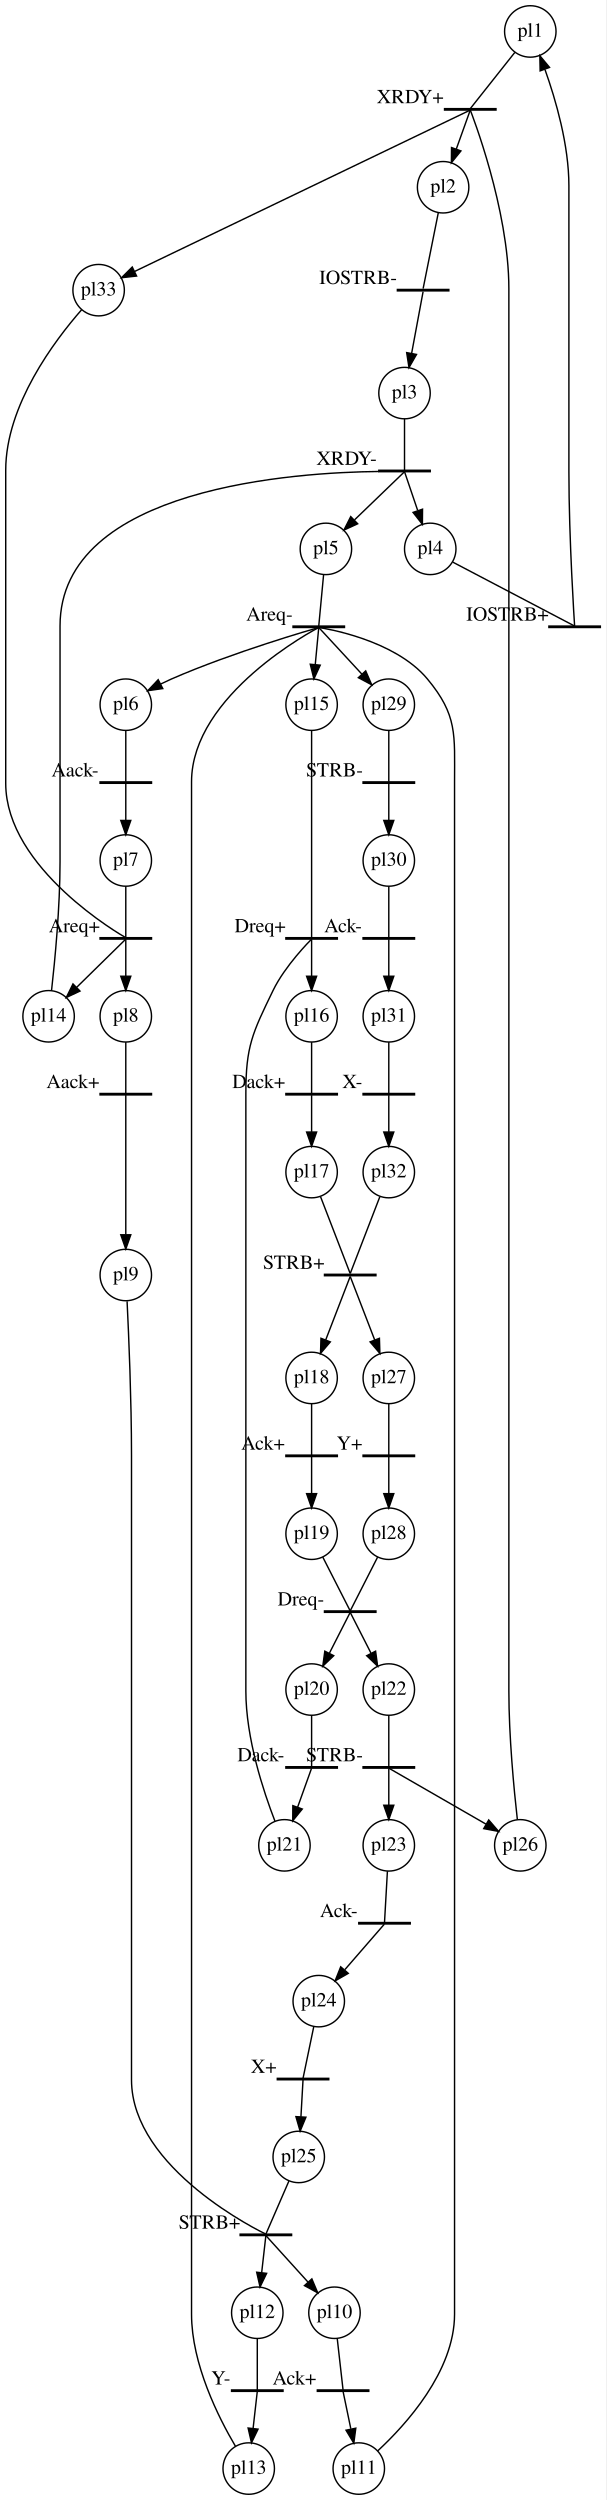
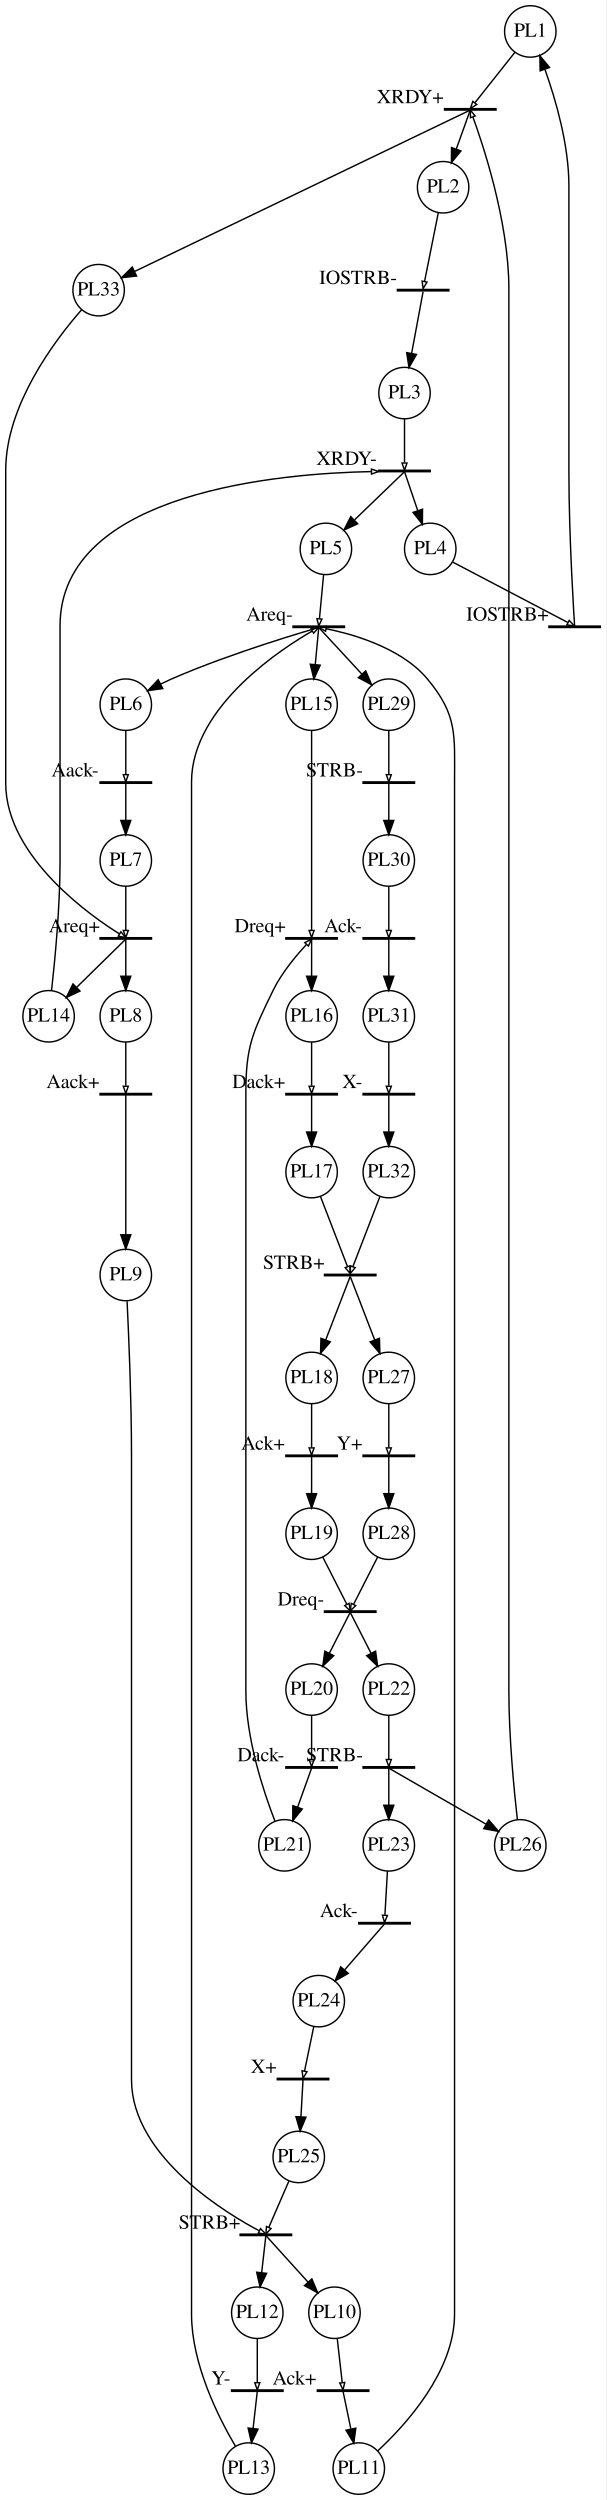
<svg xmlns="http://www.w3.org/2000/svg" width="424pt" height="1749pt" viewBox="0.00 0.00 424.00 1749.00">
  <g id="graph0" class="graph" transform="scale(1 1) rotate(0) translate(4 1745)">
    <polygon fill="white" stroke="none" points="-4,4 -4,-1745 420,-1745 420,4 -4,4" />
    <g id="node1" class="node">
      <ellipse fill="none" stroke="black" cx="367" cy="-1723" rx="18" ry="18" />
-       <text text-anchor="middle" x="367" y="-1719.3" font-family="Times,serif" font-size="14.00">pl1</text>
+       <text text-anchor="middle" x="367" y="-1719.3" font-family="Times,serif" font-size="14.00">PL1</text>
    </g>
    <g id="node3" class="node">
      <polygon fill="none" stroke="black" points="343,-1669 307,-1669 307,-1668 343,-1668 343,-1669" />
      <text text-anchor="middle" x="283" y="-1672.8" font-family="Times,serif" font-size="14.00">XRDY+</text>
    </g>
    <g id="edge1" class="edge">
-       <path fill="none" stroke="black" d="M356.184,-1708.35C344.129,-1693.14 326.165,-1670.47 325.054,-1669.07" />
+       <path fill="none" stroke="black" d="M356.184,-1708.35C346.954,-1696.7 334.261,-1680.69 328.319,-1673.19" />
+       <polygon fill="none" stroke="black" points="329.531,-1671.9 325.054,-1669.07 326.788,-1674.07 329.531,-1671.9" />
    </g>
    <g id="node2" class="node">
      <ellipse fill="none" stroke="black" cx="306" cy="-1614" rx="18" ry="18" />
-       <text text-anchor="middle" x="306" y="-1610.3" font-family="Times,serif" font-size="14.00">pl2</text>
+       <text text-anchor="middle" x="306" y="-1610.3" font-family="Times,serif" font-size="14.00">PL2</text>
    </g>
    <g id="node5" class="node">
      <polygon fill="none" stroke="black" points="310,-1542.5 274,-1542.5 274,-1541.5 310,-1541.5 310,-1542.5" />
      <text text-anchor="middle" x="246.5" y="-1546.3" font-family="Times,serif" font-size="14.00">IOSTRB-</text>
    </g>
    <g id="edge3" class="edge">
-       <path fill="none" stroke="black" d="M302.611,-1596.05C298.597,-1575.99 292.402,-1545.01 292.019,-1543.09" />
+       <path fill="none" stroke="black" d="M302.611,-1596.05C299.475,-1580.38 295.008,-1558.04 293.021,-1548.1" />
+       <polygon fill="none" stroke="black" points="294.715,-1547.65 292.019,-1543.09 291.283,-1548.34 294.715,-1547.65" />
    </g>
    <g id="edge2" class="edge">
      <path fill="none" stroke="black" d="M324.945,-1667.85C324.394,-1666.31 319.747,-1653.35 315.195,-1640.65" />
      <polygon fill="black" stroke="black" points="318.47,-1639.41 311.801,-1631.18 311.881,-1641.78 318.47,-1639.41" />
    </g>
    <g id="node56" class="node">
      <ellipse fill="none" stroke="black" cx="65" cy="-1542" rx="18" ry="18" />
-       <text text-anchor="middle" x="65" y="-1538.3" font-family="Times,serif" font-size="14.00">pl33</text>
+       <text text-anchor="middle" x="65" y="-1538.3" font-family="Times,serif" font-size="14.00">PL33</text>
    </g>
    <g id="edge63" class="edge">
      <path fill="none" stroke="black" d="M324.953,-1667.98C321.728,-1666.43 154.717,-1586.13 90.127,-1555.08" />
      <polygon fill="black" stroke="black" points="91.554,-1551.88 81.025,-1550.7 88.521,-1558.19 91.554,-1551.88" />
    </g>
    <g id="node4" class="node">
      <ellipse fill="none" stroke="black" cx="279" cy="-1470" rx="18" ry="18" />
-       <text text-anchor="middle" x="279" y="-1466.3" font-family="Times,serif" font-size="14.00">pl3</text>
+       <text text-anchor="middle" x="279" y="-1466.3" font-family="Times,serif" font-size="14.00">PL3</text>
    </g>
    <g id="node7" class="node">
      <polygon fill="none" stroke="black" points="297,-1416 261,-1416 261,-1415 297,-1415 297,-1416" />
      <text text-anchor="middle" x="238.5" y="-1419.8" font-family="Times,serif" font-size="14.00">XRDY-</text>
    </g>
    <g id="edge5" class="edge">
-       <path fill="none" stroke="black" d="M279,-1451.94C279,-1436.93 279,-1417.27 279,-1416.06" />
+       <path fill="none" stroke="black" d="M279,-1451.94C279,-1441.39 279,-1428.53 279,-1421.41" />
+       <polygon fill="none" stroke="black" points="280.75,-1421.06 279,-1416.06 277.25,-1421.06 280.75,-1421.06" />
    </g>
    <g id="edge4" class="edge">
      <path fill="none" stroke="black" d="M291.991,-1540.95C291.765,-1539.74 287.535,-1516.96 283.963,-1497.72" />
      <polygon fill="black" stroke="black" points="287.394,-1497.03 282.127,-1487.84 280.512,-1498.31 287.394,-1497.03" />
    </g>
    <g id="node6" class="node">
      <ellipse fill="none" stroke="black" cx="297" cy="-1361" rx="18" ry="18" />
-       <text text-anchor="middle" x="297" y="-1357.3" font-family="Times,serif" font-size="14.00">pl4</text>
+       <text text-anchor="middle" x="297" y="-1357.3" font-family="Times,serif" font-size="14.00">PL4</text>
    </g>
    <g id="node8" class="node">
      <polygon fill="none" stroke="black" points="416,-1307 380,-1307 380,-1306 416,-1306 416,-1307" />
      <text text-anchor="middle" x="351" y="-1310.8" font-family="Times,serif" font-size="14.00">IOSTRB+</text>
    </g>
    <g id="edge7" class="edge">
-       <path fill="none" stroke="black" d="M312.781,-1351.72C340.3,-1337.28 394.477,-1308.85 397.836,-1307.09" />
+       <path fill="none" stroke="black" d="M312.781,-1351.72C336.215,-1339.42 378.981,-1316.98 393.235,-1309.5" />
+       <polygon fill="none" stroke="black" points="394.222,-1310.96 397.836,-1307.09 392.596,-1307.86 394.222,-1310.96" />
    </g>
    <g id="edge6" class="edge">
      <path fill="none" stroke="black" d="M279.052,-1414.85C279.569,-1413.32 283.89,-1400.6 288.162,-1388.02" />
      <polygon fill="black" stroke="black" points="291.603,-1388.78 291.505,-1378.18 284.975,-1386.52 291.603,-1388.78" />
    </g>
    <g id="node9" class="node">
      <ellipse fill="none" stroke="black" cx="224" cy="-1361" rx="18" ry="18" />
-       <text text-anchor="middle" x="224" y="-1357.3" font-family="Times,serif" font-size="14.00">pl5</text>
+       <text text-anchor="middle" x="224" y="-1357.3" font-family="Times,serif" font-size="14.00">PL5</text>
    </g>
    <g id="edge9" class="edge">
      <path fill="none" stroke="black" d="M278.842,-1414.85C276.975,-1413.05 258.897,-1395.63 243.999,-1381.27" />
      <polygon fill="black" stroke="black" points="246.23,-1378.56 236.601,-1374.14 241.373,-1383.6 246.23,-1378.56" />
    </g>
    <g id="edge8" class="edge">
      <path fill="none" stroke="black" d="M397.997,-1307.04C397.876,-1308.87 394,-1367.72 394,-1415 394,-1615 394,-1615 394,-1615 394,-1643.48 384.894,-1674.97 377.258,-1696.37" />
      <polygon fill="black" stroke="black" points="373.88,-1695.41 373.674,-1706 380.441,-1697.85 373.88,-1695.41" />
    </g>
    <g id="node11" class="node">
      <polygon fill="none" stroke="black" points="237,-1307 201,-1307 201,-1306 237,-1306 237,-1307" />
      <text text-anchor="middle" x="184.5" y="-1310.8" font-family="Times,serif" font-size="14.00">Areq-</text>
    </g>
    <g id="edge10" class="edge">
-       <path fill="none" stroke="black" d="M222.39,-1342.94C220.974,-1327.93 219.12,-1308.27 219.006,-1307.06" />
+       <path fill="none" stroke="black" d="M222.39,-1342.94C221.395,-1332.39 220.182,-1319.53 219.511,-1312.41" />
+       <polygon fill="none" stroke="black" points="221.218,-1311.87 219.006,-1307.06 217.733,-1312.2 221.218,-1311.87" />
    </g>
    <g id="node10" class="node">
      <ellipse fill="none" stroke="black" cx="84" cy="-1252" rx="18" ry="18" />
-       <text text-anchor="middle" x="84" y="-1248.3" font-family="Times,serif" font-size="14.00">pl6</text>
+       <text text-anchor="middle" x="84" y="-1248.3" font-family="Times,serif" font-size="14.00">PL6</text>
    </g>
    <g id="node13" class="node">
      <polygon fill="none" stroke="black" points="102,-1198 66,-1198 66,-1197 102,-1197 102,-1198" />
      <text text-anchor="middle" x="48.5" y="-1201.8" font-family="Times,serif" font-size="14.00">Aack-</text>
    </g>
    <g id="edge12" class="edge">
-       <path fill="none" stroke="black" d="M84,-1233.94C84,-1218.93 84,-1199.27 84,-1198.06" />
+       <path fill="none" stroke="black" d="M84,-1233.94C84,-1223.39 84,-1210.53 84,-1203.41" />
+       <polygon fill="none" stroke="black" points="85.75,-1203.06 84,-1198.06 82.25,-1203.06 85.75,-1203.06" />
    </g>
    <g id="edge11" class="edge">
      <path fill="none" stroke="black" d="M218.831,-1305.95C215.353,-1304.96 159.041,-1288.82 116,-1270 113.493,-1268.9 110.914,-1267.69 108.36,-1266.43" />
      <polygon fill="black" stroke="black" points="109.881,-1263.27 99.391,-1261.79 106.663,-1269.49 109.881,-1263.27" />
    </g>
    <g id="node22" class="node">
      <ellipse fill="none" stroke="black" cx="214" cy="-1252" rx="18" ry="18" />
-       <text text-anchor="middle" x="214" y="-1248.3" font-family="Times,serif" font-size="14.00">pl15</text>
+       <text text-anchor="middle" x="214" y="-1248.3" font-family="Times,serif" font-size="14.00">PL15</text>
    </g>
    <g id="edge23" class="edge">
      <path fill="none" stroke="black" d="M218.986,-1305.85C218.846,-1304.37 217.709,-1292.32 216.557,-1280.1" />
      <polygon fill="black" stroke="black" points="220.03,-1279.65 215.606,-1270.02 213.061,-1280.31 220.03,-1279.65" />
    </g>
    <g id="node45" class="node">
      <ellipse fill="none" stroke="black" cx="268" cy="-1252" rx="18" ry="18" />
-       <text text-anchor="middle" x="268" y="-1248.3" font-family="Times,serif" font-size="14.00">pl29</text>
+       <text text-anchor="middle" x="268" y="-1248.3" font-family="Times,serif" font-size="14.00">PL29</text>
    </g>
    <g id="edge49" class="edge">
      <path fill="none" stroke="black" d="M219.141,-1305.85C220.76,-1304.1 236.074,-1287.53 249.132,-1273.41" />
      <polygon fill="black" stroke="black" points="251.834,-1275.64 256.052,-1265.92 246.694,-1270.89 251.834,-1275.64" />
    </g>
    <g id="node12" class="node">
      <ellipse fill="none" stroke="black" cx="84" cy="-1143" rx="18" ry="18" />
-       <text text-anchor="middle" x="84" y="-1139.3" font-family="Times,serif" font-size="14.00">pl7</text>
+       <text text-anchor="middle" x="84" y="-1139.3" font-family="Times,serif" font-size="14.00">PL7</text>
    </g>
    <g id="node15" class="node">
      <polygon fill="none" stroke="black" points="102,-1089 66,-1089 66,-1088 102,-1088 102,-1089" />
      <text text-anchor="middle" x="48" y="-1092.8" font-family="Times,serif" font-size="14.00">Areq+</text>
    </g>
    <g id="edge14" class="edge">
-       <path fill="none" stroke="black" d="M84,-1124.94C84,-1109.93 84,-1090.27 84,-1089.06" />
+       <path fill="none" stroke="black" d="M84,-1124.94C84,-1114.39 84,-1101.53 84,-1094.41" />
+       <polygon fill="none" stroke="black" points="85.75,-1094.06 84,-1089.06 82.25,-1094.06 85.75,-1094.06" />
    </g>
    <g id="edge13" class="edge">
      <path fill="none" stroke="black" d="M84,-1196.85C84,-1195.37 84,-1183.32 84,-1171.1" />
      <polygon fill="black" stroke="black" points="87.5,-1171.02 84,-1161.02 80.5,-1171.02 87.5,-1171.02" />
    </g>
    <g id="node14" class="node">
      <ellipse fill="none" stroke="black" cx="84" cy="-1034" rx="18" ry="18" />
-       <text text-anchor="middle" x="84" y="-1030.3" font-family="Times,serif" font-size="14.00">pl8</text>
+       <text text-anchor="middle" x="84" y="-1030.3" font-family="Times,serif" font-size="14.00">PL8</text>
    </g>
    <g id="node17" class="node">
      <polygon fill="none" stroke="black" points="102,-980 66,-980 66,-979 102,-979 102,-980" />
      <text text-anchor="middle" x="47" y="-983.8" font-family="Times,serif" font-size="14.00">Aack+</text>
    </g>
    <g id="edge16" class="edge">
-       <path fill="none" stroke="black" d="M84,-1015.94C84,-1000.93 84,-981.273 84,-980.059" />
+       <path fill="none" stroke="black" d="M84,-1015.94C84,-1005.39 84,-992.534 84,-985.412" />
+       <polygon fill="none" stroke="black" points="85.75,-985.059 84,-980.059 82.25,-985.059 85.75,-985.059" />
    </g>
    <g id="edge15" class="edge">
      <path fill="none" stroke="black" d="M84,-1087.85C84,-1086.37 84,-1074.32 84,-1062.1" />
      <polygon fill="black" stroke="black" points="87.5,-1062.02 84,-1052.02 80.5,-1062.02 87.5,-1062.02" />
    </g>
    <g id="node57" class="node">
      <ellipse fill="none" stroke="black" cx="30" cy="-1034" rx="18" ry="18" />
-       <text text-anchor="middle" x="30" y="-1030.3" font-family="Times,serif" font-size="14.00">pl14</text>
+       <text text-anchor="middle" x="30" y="-1030.3" font-family="Times,serif" font-size="14.00">PL14</text>
    </g>
    <g id="edge65" class="edge">
      <path fill="none" stroke="black" d="M83.845,-1087.85C82.012,-1086.05 64.262,-1068.63 49.635,-1054.27" />
      <polygon fill="black" stroke="black" points="51.96,-1051.65 42.372,-1047.14 47.057,-1056.65 51.96,-1051.65" />
    </g>
    <g id="node16" class="node">
      <ellipse fill="none" stroke="black" cx="84" cy="-853" rx="18" ry="18" />
-       <text text-anchor="middle" x="84" y="-849.3" font-family="Times,serif" font-size="14.00">pl9</text>
+       <text text-anchor="middle" x="84" y="-849.3" font-family="Times,serif" font-size="14.00">PL9</text>
    </g>
    <g id="node19" class="node">
      <polygon fill="none" stroke="black" points="200,-182 164,-182 164,-181 200,-181 200,-182" />
      <text text-anchor="middle" x="142.5" y="-185.8" font-family="Times,serif" font-size="14.00">STRB+</text>
    </g>
    <g id="edge18" class="edge">
-       <path fill="none" stroke="black" d="M84.908,-834.615C86.088,-810.475 88,-765.431 88,-727 88,-727 88,-727 88,-290 88,-227.36 179.085,-183.391 181.932,-182.032" />
+       <path fill="none" stroke="black" d="M84.908,-834.615C86.088,-810.475 88,-765.431 88,-727 88,-727 88,-727 88,-290 88,-235.19 157.737,-194.675 177.079,-184.492" />
+       <polygon fill="none" stroke="black" points="178.263,-185.854 181.932,-182.032 176.681,-182.732 178.263,-185.854" />
    </g>
    <g id="edge17" class="edge">
      <path fill="none" stroke="black" d="M84,-978.909C84,-976.29 84,-917.468 84,-881.491" />
      <polygon fill="black" stroke="black" points="87.5,-881.147 84,-871.147 80.5,-881.147 87.5,-881.147" />
    </g>
    <g id="node18" class="node">
      <ellipse fill="none" stroke="black" cx="230" cy="-127" rx="18" ry="18" />
-       <text text-anchor="middle" x="230" y="-123.3" font-family="Times,serif" font-size="14.00">pl10</text>
+       <text text-anchor="middle" x="230" y="-123.3" font-family="Times,serif" font-size="14.00">PL10</text>
    </g>
    <g id="node21" class="node">
      <polygon fill="none" stroke="black" points="254,-73 218,-73 218,-72 254,-72 254,-73" />
      <text text-anchor="middle" x="202" y="-76.8" font-family="Times,serif" font-size="14.00">Ack+</text>
    </g>
    <g id="edge20" class="edge">
-       <path fill="none" stroke="black" d="M231.931,-108.939C233.631,-93.929 235.856,-74.273 235.993,-73.059" />
+       <path fill="none" stroke="black" d="M231.931,-108.939C233.126,-98.385 234.581,-85.534 235.387,-78.412" />
+       <polygon fill="none" stroke="black" points="237.17,-78.224 235.993,-73.059 233.692,-77.831 237.17,-78.224" />
    </g>
    <g id="edge19" class="edge">
      <path fill="none" stroke="black" d="M182.138,-180.848C183.724,-179.096 198.726,-162.532 211.517,-148.409" />
      <polygon fill="black" stroke="black" points="214.178,-150.684 218.296,-140.923 208.989,-145.985 214.178,-150.684" />
    </g>
    <g id="node42" class="node">
      <ellipse fill="none" stroke="black" cx="176" cy="-127" rx="18" ry="18" />
-       <text text-anchor="middle" x="176" y="-123.3" font-family="Times,serif" font-size="14.00">pl12</text>
+       <text text-anchor="middle" x="176" y="-123.3" font-family="Times,serif" font-size="14.00">PL12</text>
    </g>
    <g id="edge45" class="edge">
      <path fill="none" stroke="black" d="M181.983,-180.848C181.815,-179.368 180.451,-167.319 179.068,-155.1" />
      <polygon fill="black" stroke="black" points="182.53,-154.568 177.927,-145.025 175.575,-155.355 182.53,-154.568" />
    </g>
    <g id="node20" class="node">
      <ellipse fill="none" stroke="black" cx="247" cy="-18" rx="18" ry="18" />
-       <text text-anchor="middle" x="247" y="-14.3" font-family="Times,serif" font-size="14.00">pl11</text>
+       <text text-anchor="middle" x="247" y="-14.3" font-family="Times,serif" font-size="14.00">PL11</text>
    </g>
    <g id="edge22" class="edge">
-       <path fill="none" stroke="black" d="M260.237,-30.355C279.763,-48.448 314,-85.891 314,-126 314,-1198 314,-1198 314,-1198 314,-1231.1 316.148,-1244.54 295,-1270 271.863,-1297.85 222.23,-1305.53 219.15,-1305.98" />
+       <path fill="none" stroke="black" d="M260.237,-30.355C279.763,-48.448 314,-85.891 314,-126 314,-1198 314,-1198 314,-1198 314,-1231.1 316.148,-1244.54 295,-1270 275.659,-1293.28 237.802,-1302.46 224.103,-1305.12" />
+       <polygon fill="none" stroke="black" points="223.775,-1303.4 219.15,-1305.98 224.376,-1306.84 223.775,-1303.4" />
    </g>
    <g id="edge21" class="edge">
      <path fill="none" stroke="black" d="M236.032,-71.848C236.341,-70.359 238.872,-58.164 241.424,-45.865" />
      <polygon fill="black" stroke="black" points="244.92,-46.245 243.525,-35.742 238.066,-44.822 244.92,-46.245" />
    </g>
    <g id="node24" class="node">
      <polygon fill="none" stroke="black" points="232,-1089 196,-1089 196,-1088 232,-1088 232,-1089" />
      <text text-anchor="middle" x="178" y="-1092.8" font-family="Times,serif" font-size="14.00">Dreq+</text>
    </g>
    <g id="edge24" class="edge">
-       <path fill="none" stroke="black" d="M214,-1233.97C214,-1193.03 214,-1092.22 214,-1089.08" />
+       <path fill="none" stroke="black" d="M214,-1233.97C214,-1197.98 214,-1115.75 214,-1094.23" />
+       <polygon fill="none" stroke="black" points="215.75,-1094.08 214,-1089.08 212.25,-1094.08 215.75,-1094.08" />
    </g>
    <g id="node23" class="node">
      <ellipse fill="none" stroke="black" cx="214" cy="-1034" rx="18" ry="18" />
-       <text text-anchor="middle" x="214" y="-1030.3" font-family="Times,serif" font-size="14.00">pl16</text>
+       <text text-anchor="middle" x="214" y="-1030.3" font-family="Times,serif" font-size="14.00">PL16</text>
    </g>
    <g id="node26" class="node">
      <polygon fill="none" stroke="black" points="232,-980 196,-980 196,-979 232,-979 232,-980" />
      <text text-anchor="middle" x="177" y="-983.8" font-family="Times,serif" font-size="14.00">Dack+</text>
    </g>
    <g id="edge26" class="edge">
-       <path fill="none" stroke="black" d="M214,-1015.94C214,-1000.93 214,-981.273 214,-980.059" />
+       <path fill="none" stroke="black" d="M214,-1015.94C214,-1005.39 214,-992.534 214,-985.412" />
+       <polygon fill="none" stroke="black" points="215.75,-985.059 214,-980.059 212.25,-985.059 215.75,-985.059" />
    </g>
    <g id="edge25" class="edge">
      <path fill="none" stroke="black" d="M214,-1087.85C214,-1086.37 214,-1074.32 214,-1062.1" />
      <polygon fill="black" stroke="black" points="217.5,-1062.02 214,-1052.02 210.5,-1062.02 217.5,-1062.02" />
    </g>
    <g id="node25" class="node">
      <ellipse fill="none" stroke="black" cx="214" cy="-925" rx="18" ry="18" />
-       <text text-anchor="middle" x="214" y="-921.3" font-family="Times,serif" font-size="14.00">pl17</text>
+       <text text-anchor="middle" x="214" y="-921.3" font-family="Times,serif" font-size="14.00">PL17</text>
    </g>
    <g id="node28" class="node">
      <polygon fill="none" stroke="black" points="259,-853.5 223,-853.5 223,-852.5 259,-852.5 259,-853.5" />
      <text text-anchor="middle" x="201.5" y="-857.3" font-family="Times,serif" font-size="14.00">STRB+</text>
    </g>
    <g id="edge28" class="edge">
-       <path fill="none" stroke="black" d="M220.262,-907.765C227.989,-887.732 240.207,-856.056 240.963,-854.096" />
+       <path fill="none" stroke="black" d="M220.262,-907.765C226.359,-891.958 235.252,-868.901 239.104,-858.914" />
+       <polygon fill="none" stroke="black" points="240.796,-859.39 240.963,-854.096 237.531,-858.131 240.796,-859.39" />
    </g>
    <g id="edge27" class="edge">
      <path fill="none" stroke="black" d="M214,-978.848C214,-977.368 214,-965.319 214,-953.1" />
      <polygon fill="black" stroke="black" points="217.5,-953.025 214,-943.025 210.5,-953.025 217.5,-953.025" />
    </g>
    <g id="node27" class="node">
      <ellipse fill="none" stroke="black" cx="214" cy="-781" rx="18" ry="18" />
-       <text text-anchor="middle" x="214" y="-777.3" font-family="Times,serif" font-size="14.00">pl18</text>
+       <text text-anchor="middle" x="214" y="-777.3" font-family="Times,serif" font-size="14.00">PL18</text>
    </g>
    <g id="node30" class="node">
      <polygon fill="none" stroke="black" points="232,-727 196,-727 196,-726 232,-726 232,-727" />
      <text text-anchor="middle" x="180" y="-730.8" font-family="Times,serif" font-size="14.00">Ack+</text>
    </g>
    <g id="edge30" class="edge">
-       <path fill="none" stroke="black" d="M214,-762.939C214,-747.929 214,-728.273 214,-727.059" />
+       <path fill="none" stroke="black" d="M214,-762.939C214,-752.385 214,-739.534 214,-732.412" />
+       <polygon fill="none" stroke="black" points="215.75,-732.059 214,-727.059 212.25,-732.059 215.75,-732.059" />
    </g>
    <g id="edge29" class="edge">
      <path fill="none" stroke="black" d="M240.98,-851.949C240.502,-850.71 231.357,-826.998 223.844,-807.522" />
      <polygon fill="black" stroke="black" points="227.09,-806.212 220.226,-798.142 220.559,-808.731 227.09,-806.212" />
    </g>
    <g id="node52" class="node">
      <ellipse fill="none" stroke="black" cx="268" cy="-781" rx="18" ry="18" />
-       <text text-anchor="middle" x="268" y="-777.3" font-family="Times,serif" font-size="14.00">pl27</text>
+       <text text-anchor="middle" x="268" y="-777.3" font-family="Times,serif" font-size="14.00">PL27</text>
    </g>
    <g id="edge57" class="edge">
      <path fill="none" stroke="black" d="M241.02,-851.949C241.498,-850.71 250.643,-826.998 258.156,-807.522" />
      <polygon fill="black" stroke="black" points="261.441,-808.731 261.774,-798.142 254.91,-806.212 261.441,-808.731" />
    </g>
    <g id="node29" class="node">
      <ellipse fill="none" stroke="black" cx="214" cy="-672" rx="18" ry="18" />
-       <text text-anchor="middle" x="214" y="-668.3" font-family="Times,serif" font-size="14.00">pl19</text>
+       <text text-anchor="middle" x="214" y="-668.3" font-family="Times,serif" font-size="14.00">PL19</text>
    </g>
    <g id="node32" class="node">
      <polygon fill="none" stroke="black" points="259,-618 223,-618 223,-617 259,-617 259,-618" />
      <text text-anchor="middle" x="206.5" y="-621.8" font-family="Times,serif" font-size="14.00">Dreq-</text>
    </g>
    <g id="edge32" class="edge">
-       <path fill="none" stroke="black" d="M221.81,-655.67C229.534,-640.506 240.302,-619.37 240.968,-618.064" />
+       <path fill="none" stroke="black" d="M221.81,-655.67C227.483,-644.534 234.796,-630.177 238.545,-622.818" />
+       <polygon fill="none" stroke="black" points="240.257,-623.313 240.968,-618.064 237.139,-621.724 240.257,-623.313" />
    </g>
    <g id="edge31" class="edge">
      <path fill="none" stroke="black" d="M214,-725.848C214,-724.368 214,-712.319 214,-700.1" />
      <polygon fill="black" stroke="black" points="217.5,-700.025 214,-690.025 210.5,-700.025 217.5,-700.025" />
    </g>
    <g id="node31" class="node">
      <ellipse fill="none" stroke="black" cx="214" cy="-563" rx="18" ry="18" />
-       <text text-anchor="middle" x="214" y="-559.3" font-family="Times,serif" font-size="14.00">pl20</text>
+       <text text-anchor="middle" x="214" y="-559.3" font-family="Times,serif" font-size="14.00">PL20</text>
    </g>
    <g id="node34" class="node">
      <polygon fill="none" stroke="black" points="232,-509 196,-509 196,-508 232,-508 232,-509" />
      <text text-anchor="middle" x="178.5" y="-512.8" font-family="Times,serif" font-size="14.00">Dack-</text>
    </g>
    <g id="edge34" class="edge">
-       <path fill="none" stroke="black" d="M214,-544.939C214,-529.929 214,-510.273 214,-509.059" />
+       <path fill="none" stroke="black" d="M214,-544.939C214,-534.385 214,-521.534 214,-514.412" />
+       <polygon fill="none" stroke="black" points="215.75,-514.059 214,-509.059 212.25,-514.059 215.75,-514.059" />
    </g>
    <g id="edge33" class="edge">
      <path fill="none" stroke="black" d="M240.923,-616.848C240.116,-615.265 233.15,-601.591 226.506,-588.55" />
      <polygon fill="black" stroke="black" points="229.477,-586.669 221.819,-579.348 223.239,-589.847 229.477,-586.669" />
    </g>
    <g id="node35" class="node">
      <ellipse fill="none" stroke="black" cx="268" cy="-563" rx="18" ry="18" />
-       <text text-anchor="middle" x="268" y="-559.3" font-family="Times,serif" font-size="14.00">pl22</text>
+       <text text-anchor="middle" x="268" y="-559.3" font-family="Times,serif" font-size="14.00">PL22</text>
    </g>
    <g id="edge37" class="edge">
      <path fill="none" stroke="black" d="M241.077,-616.848C241.884,-615.265 248.85,-601.591 255.494,-588.55" />
      <polygon fill="black" stroke="black" points="258.761,-589.847 260.181,-579.348 252.523,-586.669 258.761,-589.847" />
    </g>
    <g id="node33" class="node">
      <ellipse fill="none" stroke="black" cx="195" cy="-454" rx="18" ry="18" />
-       <text text-anchor="middle" x="195" y="-450.3" font-family="Times,serif" font-size="14.00">pl21</text>
+       <text text-anchor="middle" x="195" y="-450.3" font-family="Times,serif" font-size="14.00">PL21</text>
    </g>
    <g id="edge36" class="edge">
-       <path fill="none" stroke="black" d="M188.326,-470.997C180.33,-491.643 168,-528.855 168,-562 168,-980 168,-980 168,-980 168,-1013.1 172.582,-1022.21 187,-1052 195.441,-1069.44 212.866,-1086.88 213.947,-1087.95" />
+       <path fill="none" stroke="black" d="M188.326,-470.997C180.33,-491.643 168,-528.855 168,-562 168,-980 168,-980 168,-980 168,-1013.1 172.582,-1022.21 187,-1052 193.33,-1065.08 204.715,-1078.16 210.468,-1084.33" />
+       <polygon fill="none" stroke="black" points="209.22,-1085.56 213.947,-1087.95 211.742,-1083.13 209.22,-1085.56" />
    </g>
    <g id="edge35" class="edge">
      <path fill="none" stroke="black" d="M213.945,-507.848C213.394,-506.309 208.747,-493.348 204.195,-480.648" />
      <polygon fill="black" stroke="black" points="207.47,-479.413 200.801,-471.181 200.881,-481.775 207.47,-479.413" />
    </g>
    <g id="node37" class="node">
      <polygon fill="none" stroke="black" points="286,-509 250,-509 250,-508 286,-508 286,-509" />
      <text text-anchor="middle" x="230" y="-512.8" font-family="Times,serif" font-size="14.00">STRB-</text>
    </g>
    <g id="edge38" class="edge">
-       <path fill="none" stroke="black" d="M268,-544.939C268,-529.929 268,-510.273 268,-509.059" />
+       <path fill="none" stroke="black" d="M268,-544.939C268,-534.385 268,-521.534 268,-514.412" />
+       <polygon fill="none" stroke="black" points="269.75,-514.059 268,-509.059 266.25,-514.059 269.75,-514.059" />
    </g>
    <g id="node36" class="node">
      <ellipse fill="none" stroke="black" cx="268" cy="-454" rx="18" ry="18" />
-       <text text-anchor="middle" x="268" y="-450.3" font-family="Times,serif" font-size="14.00">pl23</text>
+       <text text-anchor="middle" x="268" y="-450.3" font-family="Times,serif" font-size="14.00">PL23</text>
    </g>
    <g id="node39" class="node">
      <polygon fill="none" stroke="black" points="283,-400 247,-400 247,-399 283,-399 283,-400" />
      <text text-anchor="middle" x="233" y="-403.8" font-family="Times,serif" font-size="14.00">Ack-</text>
    </g>
    <g id="edge40" class="edge">
-       <path fill="none" stroke="black" d="M267.034,-435.939C266.185,-420.929 265.072,-401.273 265.003,-400.059" />
+       <path fill="none" stroke="black" d="M267.034,-435.939C266.437,-425.385 265.709,-412.534 265.306,-405.412" />
+       <polygon fill="none" stroke="black" points="267.033,-404.952 265.003,-400.059 263.539,-405.15 267.033,-404.952" />
    </g>
    <g id="edge39" class="edge">
      <path fill="none" stroke="black" d="M268,-507.848C268,-506.368 268,-494.319 268,-482.1" />
      <polygon fill="black" stroke="black" points="271.5,-482.025 268,-472.025 264.5,-482.025 271.5,-482.025" />
    </g>
    <g id="node55" class="node">
      <ellipse fill="none" stroke="black" cx="360" cy="-454" rx="18" ry="18" />
-       <text text-anchor="middle" x="360" y="-450.3" font-family="Times,serif" font-size="14.00">pl26</text>
+       <text text-anchor="middle" x="360" y="-450.3" font-family="Times,serif" font-size="14.00">PL26</text>
    </g>
    <g id="edge61" class="edge">
      <path fill="none" stroke="black" d="M268.067,-507.962C269.907,-506.902 309.413,-484.143 336.032,-468.808" />
      <polygon fill="black" stroke="black" points="337.91,-471.765 344.827,-463.741 334.415,-465.7 337.91,-471.765" />
    </g>
    <g id="node38" class="node">
      <ellipse fill="none" stroke="black" cx="219" cy="-345" rx="18" ry="18" />
-       <text text-anchor="middle" x="219" y="-341.3" font-family="Times,serif" font-size="14.00">pl24</text>
+       <text text-anchor="middle" x="219" y="-341.3" font-family="Times,serif" font-size="14.00">PL24</text>
    </g>
    <g id="node41" class="node">
      <polygon fill="none" stroke="black" points="226,-291 190,-291 190,-290 226,-290 226,-291" />
      <text text-anchor="middle" x="180.5" y="-294.8" font-family="Times,serif" font-size="14.00">X+</text>
    </g>
    <g id="edge42" class="edge">
-       <path fill="none" stroke="black" d="M215.52,-327.23C212.398,-312.188 208.268,-292.289 208.012,-291.06" />
+       <path fill="none" stroke="black" d="M215.52,-327.23C213.276,-316.419 210.511,-303.098 209.039,-296.004" />
+       <polygon fill="none" stroke="black" points="210.742,-295.6 208.012,-291.06 207.315,-296.311 210.742,-295.6" />
    </g>
    <g id="edge41" class="edge">
      <path fill="none" stroke="black" d="M264.868,-398.848C263.37,-397.122 249.401,-381.027 237.268,-367.048" />
      <polygon fill="black" stroke="black" points="239.643,-364.444 230.445,-359.186 234.356,-369.033 239.643,-364.444" />
    </g>
    <g id="node40" class="node">
      <ellipse fill="none" stroke="black" cx="205" cy="-236" rx="18" ry="18" />
-       <text text-anchor="middle" x="205" y="-232.3" font-family="Times,serif" font-size="14.00">pl25</text>
+       <text text-anchor="middle" x="205" y="-232.3" font-family="Times,serif" font-size="14.00">PL25</text>
    </g>
    <g id="edge44" class="edge">
-       <path fill="none" stroke="black" d="M198.099,-219.098C191.536,-203.975 182.58,-183.337 182.027,-182.062" />
+       <path fill="none" stroke="black" d="M198.099,-219.098C193.279,-207.992 187.169,-193.912 184.044,-186.71" />
+       <polygon fill="none" stroke="black" points="185.623,-185.952 182.027,-182.062 182.412,-187.346 185.623,-185.952" />
    </g>
    <g id="edge43" class="edge">
      <path fill="none" stroke="black" d="M207.991,-289.848C207.908,-288.368 207.226,-276.319 206.534,-264.1" />
      <polygon fill="black" stroke="black" points="210.023,-263.811 205.964,-254.025 203.034,-264.207 210.023,-263.811" />
    </g>
    <g id="node44" class="node">
      <polygon fill="none" stroke="black" points="194,-73 158,-73 158,-72 194,-72 194,-73" />
      <text text-anchor="middle" x="150.5" y="-76.8" font-family="Times,serif" font-size="14.00">Y-</text>
    </g>
    <g id="edge46" class="edge">
-       <path fill="none" stroke="black" d="M176,-108.939C176,-93.929 176,-74.273 176,-73.059" />
+       <path fill="none" stroke="black" d="M176,-108.939C176,-98.385 176,-85.534 176,-78.412" />
+       <polygon fill="none" stroke="black" points="177.75,-78.059 176,-73.059 174.25,-78.059 177.75,-78.059" />
    </g>
    <g id="node43" class="node">
      <ellipse fill="none" stroke="black" cx="170" cy="-18" rx="18" ry="18" />
-       <text text-anchor="middle" x="170" y="-14.3" font-family="Times,serif" font-size="14.00">pl13</text>
+       <text text-anchor="middle" x="170" y="-14.3" font-family="Times,serif" font-size="14.00">PL13</text>
    </g>
    <g id="edge48" class="edge">
-       <path fill="none" stroke="black" d="M160.723,-33.591C148.906,-53.611 130,-91.096 130,-126 130,-1198 130,-1198 130,-1198 130,-1259.23 216.24,-1304.56 218.935,-1305.97" />
+       <path fill="none" stroke="black" d="M160.723,-33.591C148.906,-53.611 130,-91.096 130,-126 130,-1198 130,-1198 130,-1198 130,-1251.57 196.028,-1292.98 214.34,-1303.44" />
+       <polygon fill="none" stroke="black" points="213.711,-1305.09 218.935,-1305.97 215.4,-1302.02 213.711,-1305.09" />
    </g>
    <g id="edge47" class="edge">
      <path fill="none" stroke="black" d="M175.983,-71.848C175.815,-70.368 174.451,-58.319 173.068,-46.1" />
      <polygon fill="black" stroke="black" points="176.53,-45.568 171.927,-36.025 169.575,-46.355 176.53,-45.568" />
    </g>
    <g id="node47" class="node">
      <polygon fill="none" stroke="black" points="286,-1198 250,-1198 250,-1197 286,-1197 286,-1198" />
      <text text-anchor="middle" x="230" y="-1201.8" font-family="Times,serif" font-size="14.00">STRB-</text>
    </g>
    <g id="edge50" class="edge">
-       <path fill="none" stroke="black" d="M268,-1233.94C268,-1218.93 268,-1199.27 268,-1198.06" />
+       <path fill="none" stroke="black" d="M268,-1233.94C268,-1223.39 268,-1210.53 268,-1203.41" />
+       <polygon fill="none" stroke="black" points="269.75,-1203.06 268,-1198.06 266.25,-1203.06 269.75,-1203.06" />
    </g>
    <g id="node46" class="node">
      <ellipse fill="none" stroke="black" cx="268" cy="-1143" rx="18" ry="18" />
-       <text text-anchor="middle" x="268" y="-1139.3" font-family="Times,serif" font-size="14.00">pl30</text>
+       <text text-anchor="middle" x="268" y="-1139.3" font-family="Times,serif" font-size="14.00">PL30</text>
    </g>
    <g id="node49" class="node">
      <polygon fill="none" stroke="black" points="286,-1089 250,-1089 250,-1088 286,-1088 286,-1089" />
      <text text-anchor="middle" x="236" y="-1092.8" font-family="Times,serif" font-size="14.00">Ack-</text>
    </g>
    <g id="edge52" class="edge">
-       <path fill="none" stroke="black" d="M268,-1124.94C268,-1109.93 268,-1090.27 268,-1089.06" />
+       <path fill="none" stroke="black" d="M268,-1124.94C268,-1114.39 268,-1101.53 268,-1094.41" />
+       <polygon fill="none" stroke="black" points="269.75,-1094.06 268,-1089.06 266.25,-1094.06 269.75,-1094.06" />
    </g>
    <g id="edge51" class="edge">
      <path fill="none" stroke="black" d="M268,-1196.85C268,-1195.37 268,-1183.32 268,-1171.1" />
      <polygon fill="black" stroke="black" points="271.5,-1171.02 268,-1161.02 264.5,-1171.02 271.5,-1171.02" />
    </g>
    <g id="node48" class="node">
      <ellipse fill="none" stroke="black" cx="268" cy="-1034" rx="18" ry="18" />
-       <text text-anchor="middle" x="268" y="-1030.3" font-family="Times,serif" font-size="14.00">pl31</text>
+       <text text-anchor="middle" x="268" y="-1030.3" font-family="Times,serif" font-size="14.00">PL31</text>
    </g>
    <g id="node51" class="node">
      <polygon fill="none" stroke="black" points="286,-980 250,-980 250,-979 286,-979 286,-980" />
      <text text-anchor="middle" x="242.5" y="-983.8" font-family="Times,serif" font-size="14.00">X-</text>
    </g>
    <g id="edge54" class="edge">
-       <path fill="none" stroke="black" d="M268,-1015.94C268,-1000.93 268,-981.273 268,-980.059" />
+       <path fill="none" stroke="black" d="M268,-1015.94C268,-1005.39 268,-992.534 268,-985.412" />
+       <polygon fill="none" stroke="black" points="269.75,-985.059 268,-980.059 266.25,-985.059 269.75,-985.059" />
    </g>
    <g id="edge53" class="edge">
      <path fill="none" stroke="black" d="M268,-1087.85C268,-1086.37 268,-1074.32 268,-1062.1" />
      <polygon fill="black" stroke="black" points="271.5,-1062.02 268,-1052.02 264.5,-1062.02 271.5,-1062.02" />
    </g>
    <g id="node50" class="node">
      <ellipse fill="none" stroke="black" cx="268" cy="-925" rx="18" ry="18" />
-       <text text-anchor="middle" x="268" y="-921.3" font-family="Times,serif" font-size="14.00">pl32</text>
+       <text text-anchor="middle" x="268" y="-921.3" font-family="Times,serif" font-size="14.00">PL32</text>
    </g>
    <g id="edge56" class="edge">
-       <path fill="none" stroke="black" d="M261.738,-907.765C254.011,-887.732 241.793,-856.056 241.037,-854.096" />
+       <path fill="none" stroke="black" d="M261.738,-907.765C255.641,-891.958 246.748,-868.901 242.896,-858.914" />
+       <polygon fill="none" stroke="black" points="244.469,-858.131 241.037,-854.096 241.204,-859.39 244.469,-858.131" />
    </g>
    <g id="edge55" class="edge">
      <path fill="none" stroke="black" d="M268,-978.848C268,-977.368 268,-965.319 268,-953.1" />
      <polygon fill="black" stroke="black" points="271.5,-953.025 268,-943.025 264.5,-953.025 271.5,-953.025" />
    </g>
    <g id="node54" class="node">
      <polygon fill="none" stroke="black" points="286,-727 250,-727 250,-726 286,-726 286,-727" />
      <text text-anchor="middle" x="240.5" y="-730.8" font-family="Times,serif" font-size="14.00">Y+</text>
    </g>
    <g id="edge58" class="edge">
-       <path fill="none" stroke="black" d="M268,-762.939C268,-747.929 268,-728.273 268,-727.059" />
+       <path fill="none" stroke="black" d="M268,-762.939C268,-752.385 268,-739.534 268,-732.412" />
+       <polygon fill="none" stroke="black" points="269.75,-732.059 268,-727.059 266.25,-732.059 269.75,-732.059" />
    </g>
    <g id="node53" class="node">
      <ellipse fill="none" stroke="black" cx="268" cy="-672" rx="18" ry="18" />
-       <text text-anchor="middle" x="268" y="-668.3" font-family="Times,serif" font-size="14.00">pl28</text>
+       <text text-anchor="middle" x="268" y="-668.3" font-family="Times,serif" font-size="14.00">PL28</text>
    </g>
    <g id="edge60" class="edge">
-       <path fill="none" stroke="black" d="M260.19,-655.67C252.466,-640.506 241.698,-619.37 241.032,-618.064" />
+       <path fill="none" stroke="black" d="M260.19,-655.67C254.517,-644.534 247.204,-630.177 243.455,-622.818" />
+       <polygon fill="none" stroke="black" points="244.861,-621.724 241.032,-618.064 241.743,-623.313 244.861,-621.724" />
    </g>
    <g id="edge59" class="edge">
      <path fill="none" stroke="black" d="M268,-725.848C268,-724.368 268,-712.319 268,-700.1" />
      <polygon fill="black" stroke="black" points="271.5,-700.025 268,-690.025 264.5,-700.025 271.5,-700.025" />
    </g>
    <g id="edge62" class="edge">
-       <path fill="none" stroke="black" d="M357.94,-472.02C355.569,-493.105 352,-530.146 352,-562 352,-1543 352,-1543 352,-1543 352,-1598.95 325.837,-1665.87 325.02,-1667.95" />
+       <path fill="none" stroke="black" d="M357.94,-472.02C355.569,-493.105 352,-530.146 352,-562 352,-1543 352,-1543 352,-1543 352,-1590.64 333.028,-1646.25 326.891,-1662.99" />
+       <polygon fill="none" stroke="black" points="325.146,-1662.65 325.02,-1667.95 328.421,-1663.89 325.146,-1662.65" />
    </g>
    <g id="edge64" class="edge">
-       <path fill="none" stroke="black" d="M53.078,-1528.28C34.313,-1506.87 0,-1461.5 0,-1416 0,-1416 0,-1416 0,-1197 0,-1137.14 81.395,-1090.48 83.939,-1089.03" />
+       <path fill="none" stroke="black" d="M53.078,-1528.28C34.313,-1506.87 0,-1461.5 0,-1416 0,-1416 0,-1416 0,-1197 0,-1144.62 62.318,-1102.35 79.602,-1091.63" />
+       <polygon fill="none" stroke="black" points="80.549,-1093.11 83.939,-1089.03 78.751,-1090.1 80.549,-1093.11" />
    </g>
    <g id="edge66" class="edge">
-       <path fill="none" stroke="black" d="M32.06,-1052.02C34.431,-1073.11 38,-1110.15 38,-1142 38,-1307 38,-1307 38,-1307 38,-1404.66 204.839,-1414.57 260.886,-1415.15" />
+       <path fill="none" stroke="black" d="M32.06,-1052.02C34.431,-1073.11 38,-1110.15 38,-1142 38,-1307 38,-1307 38,-1307 38,-1401.8 195.206,-1413.92 255.681,-1415.07" />
+       <polygon fill="none" stroke="black" points="255.861,-1416.82 260.886,-1415.15 255.912,-1413.32 255.861,-1416.82" />
    </g>
  </g>
</svg>
